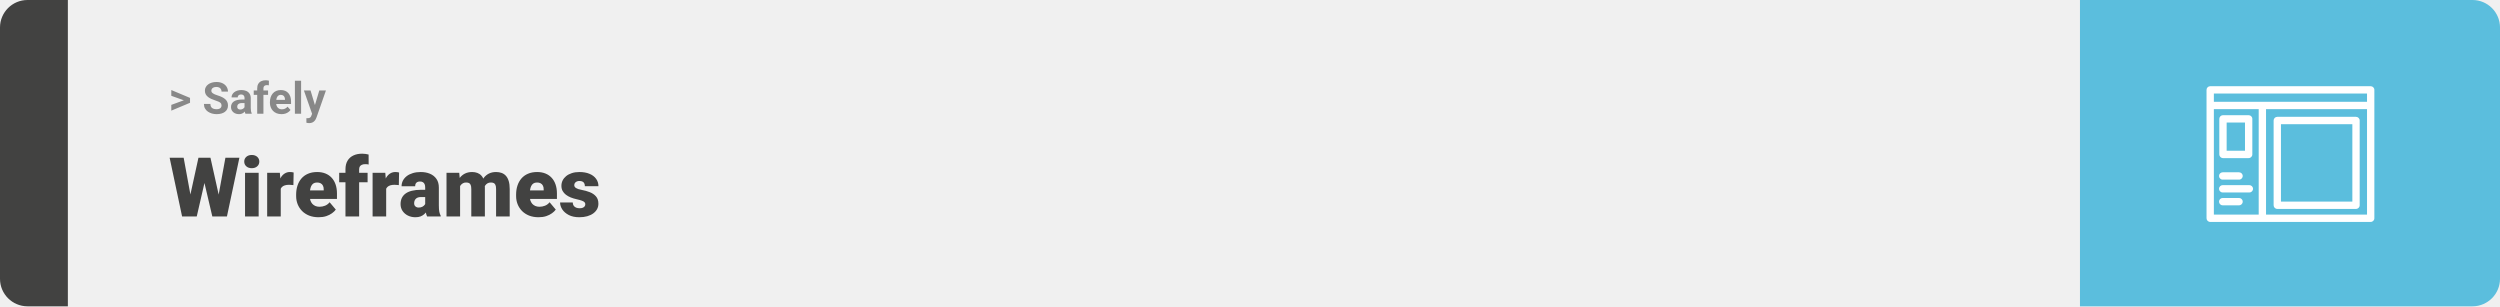
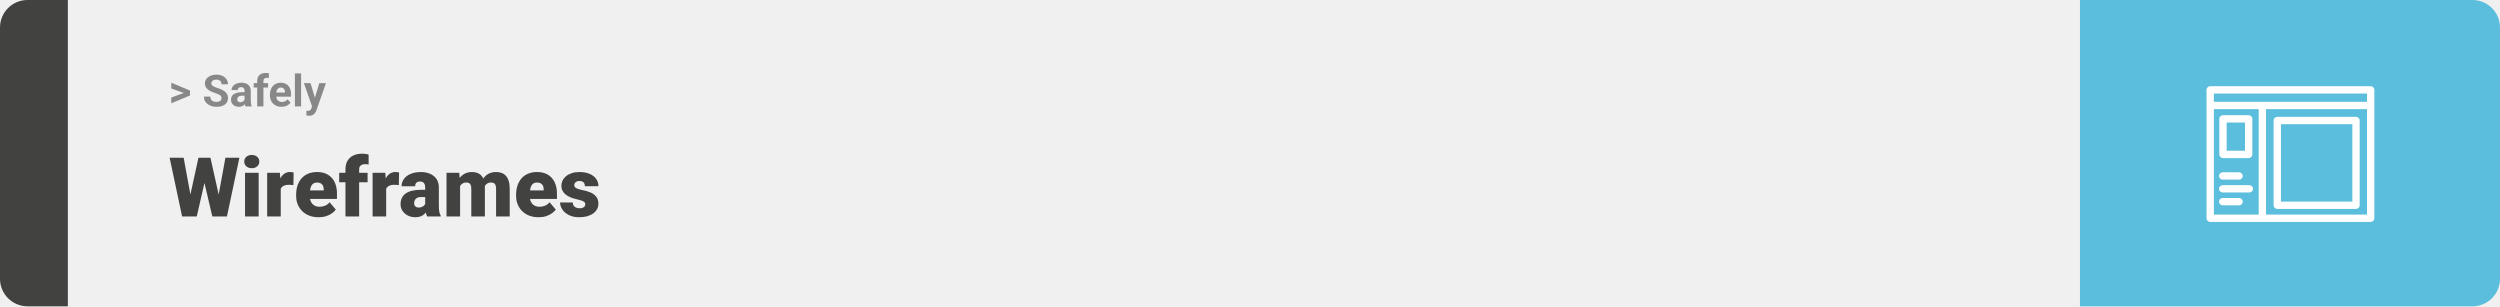
<svg xmlns="http://www.w3.org/2000/svg" width="1363" height="167" viewBox="0 0 1363 167" fill="none">
  <rect width="1363" height="167" rx="15" fill="#F0F0F0" />
  <path d="M0 15C0 6.716 6.716 0 15 0H37V167H15C6.716 167 0 160.284 0 152V15Z" fill="#424241" />
-   <path d="M100.906 54.922L93.394 52.238V49.086L103.602 53.375V55.637L100.906 54.922ZM93.394 57.172L100.918 54.43L103.602 53.785V56.035L93.394 60.324V57.172ZM120.781 57.535C120.781 57.23 120.734 56.957 120.641 56.715C120.555 56.465 120.391 56.238 120.148 56.035C119.906 55.824 119.566 55.617 119.129 55.414C118.691 55.211 118.125 55 117.43 54.781C116.656 54.531 115.922 54.25 115.227 53.938C114.539 53.625 113.93 53.262 113.398 52.848C112.875 52.426 112.461 51.938 112.156 51.383C111.859 50.828 111.711 50.184 111.711 49.449C111.711 48.738 111.867 48.094 112.18 47.516C112.492 46.93 112.93 46.43 113.492 46.016C114.055 45.594 114.719 45.27 115.484 45.043C116.258 44.816 117.105 44.703 118.027 44.703C119.285 44.703 120.383 44.93 121.32 45.383C122.258 45.836 122.984 46.457 123.5 47.246C124.023 48.035 124.285 48.938 124.285 49.953H120.793C120.793 49.453 120.688 49.016 120.477 48.641C120.273 48.258 119.961 47.957 119.539 47.738C119.125 47.52 118.602 47.41 117.969 47.41C117.359 47.41 116.852 47.504 116.445 47.691C116.039 47.871 115.734 48.117 115.531 48.43C115.328 48.734 115.227 49.078 115.227 49.461C115.227 49.75 115.297 50.012 115.438 50.246C115.586 50.48 115.805 50.699 116.094 50.902C116.383 51.105 116.738 51.297 117.16 51.477C117.582 51.656 118.07 51.832 118.625 52.004C119.555 52.285 120.371 52.602 121.074 52.953C121.785 53.305 122.379 53.699 122.855 54.137C123.332 54.574 123.691 55.07 123.934 55.625C124.176 56.18 124.297 56.809 124.297 57.512C124.297 58.254 124.152 58.918 123.863 59.504C123.574 60.09 123.156 60.586 122.609 60.992C122.062 61.398 121.41 61.707 120.652 61.918C119.895 62.129 119.047 62.234 118.109 62.234C117.266 62.234 116.434 62.125 115.613 61.906C114.793 61.68 114.047 61.34 113.375 60.887C112.711 60.434 112.18 59.855 111.781 59.152C111.383 58.449 111.184 57.617 111.184 56.656H114.711C114.711 57.188 114.793 57.637 114.957 58.004C115.121 58.371 115.352 58.668 115.648 58.895C115.953 59.121 116.312 59.285 116.727 59.387C117.148 59.488 117.609 59.539 118.109 59.539C118.719 59.539 119.219 59.453 119.609 59.281C120.008 59.109 120.301 58.871 120.488 58.566C120.684 58.262 120.781 57.918 120.781 57.535ZM133.32 59.141V53.492C133.32 53.086 133.254 52.738 133.121 52.449C132.988 52.152 132.781 51.922 132.5 51.758C132.227 51.594 131.871 51.512 131.434 51.512C131.059 51.512 130.734 51.578 130.461 51.711C130.188 51.836 129.977 52.02 129.828 52.262C129.68 52.496 129.605 52.773 129.605 53.094H126.23C126.23 52.555 126.355 52.043 126.605 51.559C126.855 51.074 127.219 50.648 127.695 50.281C128.172 49.906 128.738 49.613 129.395 49.402C130.059 49.191 130.801 49.086 131.621 49.086C132.605 49.086 133.48 49.25 134.246 49.578C135.012 49.906 135.613 50.398 136.051 51.055C136.496 51.711 136.719 52.531 136.719 53.516V58.941C136.719 59.637 136.762 60.207 136.848 60.652C136.934 61.09 137.059 61.473 137.223 61.801V62H133.812C133.648 61.656 133.523 61.227 133.438 60.711C133.359 60.188 133.32 59.664 133.32 59.141ZM133.766 54.277L133.789 56.188H131.902C131.457 56.188 131.07 56.238 130.742 56.34C130.414 56.441 130.145 56.586 129.934 56.773C129.723 56.953 129.566 57.164 129.465 57.406C129.371 57.648 129.324 57.914 129.324 58.203C129.324 58.492 129.391 58.754 129.523 58.988C129.656 59.215 129.848 59.395 130.098 59.527C130.348 59.652 130.641 59.715 130.977 59.715C131.484 59.715 131.926 59.613 132.301 59.41C132.676 59.207 132.965 58.957 133.168 58.66C133.379 58.363 133.488 58.082 133.496 57.816L134.387 59.246C134.262 59.566 134.09 59.898 133.871 60.242C133.66 60.586 133.391 60.91 133.062 61.215C132.734 61.512 132.34 61.758 131.879 61.953C131.418 62.141 130.871 62.234 130.238 62.234C129.434 62.234 128.703 62.074 128.047 61.754C127.398 61.426 126.883 60.977 126.5 60.406C126.125 59.828 125.938 59.172 125.938 58.438C125.938 57.773 126.062 57.184 126.312 56.668C126.562 56.152 126.93 55.719 127.414 55.367C127.906 55.008 128.52 54.738 129.254 54.559C129.988 54.371 130.84 54.277 131.809 54.277H133.766ZM143.621 62H140.223V48.195C140.223 47.234 140.41 46.426 140.785 45.77C141.168 45.105 141.703 44.605 142.391 44.27C143.086 43.926 143.91 43.754 144.863 43.754C145.176 43.754 145.477 43.777 145.766 43.824C146.055 43.863 146.336 43.914 146.609 43.977L146.574 46.52C146.426 46.48 146.27 46.453 146.105 46.438C145.941 46.422 145.75 46.414 145.531 46.414C145.125 46.414 144.777 46.484 144.488 46.625C144.207 46.758 143.992 46.957 143.844 47.223C143.695 47.488 143.621 47.812 143.621 48.195V62ZM146.152 49.32V51.711H138.336V49.32H146.152ZM153.477 62.234C152.492 62.234 151.609 62.078 150.828 61.766C150.047 61.445 149.383 61.004 148.836 60.441C148.297 59.879 147.883 59.227 147.594 58.484C147.305 57.734 147.16 56.938 147.16 56.094V55.625C147.16 54.664 147.297 53.785 147.57 52.988C147.844 52.191 148.234 51.5 148.742 50.914C149.258 50.328 149.883 49.879 150.617 49.566C151.352 49.246 152.18 49.086 153.102 49.086C154 49.086 154.797 49.234 155.492 49.531C156.188 49.828 156.77 50.25 157.238 50.797C157.715 51.344 158.074 52 158.316 52.766C158.559 53.523 158.68 54.367 158.68 55.297V56.703H148.602V54.453H155.363V54.195C155.363 53.727 155.277 53.309 155.105 52.941C154.941 52.566 154.691 52.27 154.355 52.051C154.02 51.832 153.59 51.723 153.066 51.723C152.621 51.723 152.238 51.82 151.918 52.016C151.598 52.211 151.336 52.484 151.133 52.836C150.938 53.188 150.789 53.602 150.688 54.078C150.594 54.547 150.547 55.062 150.547 55.625V56.094C150.547 56.602 150.617 57.07 150.758 57.5C150.906 57.93 151.113 58.301 151.379 58.613C151.652 58.926 151.98 59.168 152.363 59.34C152.754 59.512 153.195 59.598 153.688 59.598C154.297 59.598 154.863 59.48 155.387 59.246C155.918 59.004 156.375 58.641 156.758 58.156L158.398 59.938C158.133 60.32 157.77 60.688 157.309 61.039C156.855 61.391 156.309 61.68 155.668 61.906C155.027 62.125 154.297 62.234 153.477 62.234ZM164.164 44V62H160.777V44H164.164ZM170.715 60.57L174.078 49.32H177.699L172.602 63.91C172.492 64.231 172.344 64.574 172.156 64.941C171.977 65.309 171.73 65.656 171.418 65.984C171.113 66.32 170.727 66.594 170.258 66.805C169.797 67.016 169.23 67.121 168.559 67.121C168.238 67.121 167.977 67.102 167.773 67.062C167.57 67.023 167.328 66.969 167.047 66.898V64.426C167.133 64.426 167.223 64.426 167.316 64.426C167.41 64.434 167.5 64.438 167.586 64.438C168.031 64.438 168.395 64.387 168.676 64.285C168.957 64.184 169.184 64.027 169.355 63.816C169.527 63.613 169.664 63.348 169.766 63.02L170.715 60.57ZM169.309 49.32L172.062 58.508L172.543 62.082L170.246 62.328L165.688 49.32H169.309Z" fill="#888888" />
+   <path d="M100.906 50.922L93.394 48.238V45.086L103.602 49.375V51.637L100.906 50.922ZM93.394 53.172L100.918 50.43L103.602 49.785V52.035L93.394 56.324V53.172ZM120.781 53.535C120.781 53.23 120.734 52.957 120.641 52.715C120.555 52.465 120.391 52.238 120.148 52.035C119.906 51.824 119.566 51.617 119.129 51.414C118.691 51.211 118.125 51 117.43 50.781C116.656 50.531 115.922 50.25 115.227 49.938C114.539 49.625 113.93 49.262 113.398 48.848C112.875 48.426 112.461 47.938 112.156 47.383C111.859 46.828 111.711 46.184 111.711 45.449C111.711 44.738 111.867 44.094 112.18 43.516C112.492 42.93 112.93 42.43 113.492 42.016C114.055 41.594 114.719 41.27 115.484 41.043C116.258 40.816 117.105 40.703 118.027 40.703C119.285 40.703 120.383 40.93 121.32 41.383C122.258 41.836 122.984 42.457 123.5 43.246C124.023 44.035 124.285 44.938 124.285 45.953H120.793C120.793 45.453 120.688 45.016 120.477 44.641C120.273 44.258 119.961 43.957 119.539 43.738C119.125 43.52 118.602 43.41 117.969 43.41C117.359 43.41 116.852 43.504 116.445 43.691C116.039 43.871 115.734 44.117 115.531 44.43C115.328 44.734 115.227 45.078 115.227 45.461C115.227 45.75 115.297 46.012 115.438 46.246C115.586 46.48 115.805 46.699 116.094 46.902C116.383 47.105 116.738 47.297 117.16 47.477C117.582 47.656 118.07 47.832 118.625 48.004C119.555 48.285 120.371 48.602 121.074 48.953C121.785 49.305 122.379 49.699 122.855 50.137C123.332 50.574 123.691 51.07 123.934 51.625C124.176 52.18 124.297 52.809 124.297 53.512C124.297 54.254 124.152 54.918 123.863 55.504C123.574 56.09 123.156 56.586 122.609 56.992C122.062 57.398 121.41 57.707 120.652 57.918C119.895 58.129 119.047 58.234 118.109 58.234C117.266 58.234 116.434 58.125 115.613 57.906C114.793 57.68 114.047 57.34 113.375 56.887C112.711 56.434 112.18 55.855 111.781 55.152C111.383 54.449 111.184 53.617 111.184 52.656H114.711C114.711 53.188 114.793 53.637 114.957 54.004C115.121 54.371 115.352 54.668 115.648 54.895C115.953 55.121 116.312 55.285 116.727 55.387C117.148 55.488 117.609 55.539 118.109 55.539C118.719 55.539 119.219 55.453 119.609 55.281C120.008 55.109 120.301 54.871 120.488 54.566C120.684 54.262 120.781 53.918 120.781 53.535ZM133.32 55.141V49.492C133.32 49.086 133.254 48.738 133.121 48.449C132.988 48.152 132.781 47.922 132.5 47.758C132.227 47.594 131.871 47.512 131.434 47.512C131.059 47.512 130.734 47.578 130.461 47.711C130.188 47.836 129.977 48.02 129.828 48.262C129.68 48.496 129.605 48.773 129.605 49.094H126.23C126.23 48.555 126.355 48.043 126.605 47.559C126.855 47.074 127.219 46.648 127.695 46.281C128.172 45.906 128.738 45.613 129.395 45.402C130.059 45.191 130.801 45.086 131.621 45.086C132.605 45.086 133.48 45.25 134.246 45.578C135.012 45.906 135.613 46.398 136.051 47.055C136.496 47.711 136.719 48.531 136.719 49.516V54.941C136.719 55.637 136.762 56.207 136.848 56.652C136.934 57.09 137.059 57.473 137.223 57.801V58H133.812C133.648 57.656 133.523 57.227 133.438 56.711C133.359 56.188 133.32 55.664 133.32 55.141ZM133.766 50.277L133.789 52.188H131.902C131.457 52.188 131.07 52.238 130.742 52.34C130.414 52.441 130.145 52.586 129.934 52.773C129.723 52.953 129.566 53.164 129.465 53.406C129.371 53.648 129.324 53.914 129.324 54.203C129.324 54.492 129.391 54.754 129.523 54.988C129.656 55.215 129.848 55.395 130.098 55.527C130.348 55.652 130.641 55.715 130.977 55.715C131.484 55.715 131.926 55.613 132.301 55.41C132.676 55.207 132.965 54.957 133.168 54.66C133.379 54.363 133.488 54.082 133.496 53.816L134.387 55.246C134.262 55.566 134.09 55.898 133.871 56.242C133.66 56.586 133.391 56.91 133.062 57.215C132.734 57.512 132.34 57.758 131.879 57.953C131.418 58.141 130.871 58.234 130.238 58.234C129.434 58.234 128.703 58.074 128.047 57.754C127.398 57.426 126.883 56.977 126.5 56.406C126.125 55.828 125.938 55.172 125.938 54.438C125.938 53.773 126.062 53.184 126.312 52.668C126.562 52.152 126.93 51.719 127.414 51.367C127.906 51.008 128.52 50.738 129.254 50.559C129.988 50.371 130.84 50.277 131.809 50.277H133.766ZM143.621 58H140.223V44.195C140.223 43.234 140.41 42.426 140.785 41.77C141.168 41.105 141.703 40.605 142.391 40.27C143.086 39.926 143.91 39.754 144.863 39.754C145.176 39.754 145.477 39.777 145.766 39.824C146.055 39.863 146.336 39.914 146.609 39.977L146.574 42.52C146.426 42.48 146.27 42.453 146.105 42.438C145.941 42.422 145.75 42.414 145.531 42.414C145.125 42.414 144.777 42.484 144.488 42.625C144.207 42.758 143.992 42.957 143.844 43.223C143.695 43.488 143.621 43.812 143.621 44.195V58ZM146.152 45.32V47.711H138.336V45.32H146.152ZM153.477 58.234C152.492 58.234 151.609 58.078 150.828 57.766C150.047 57.445 149.383 57.004 148.836 56.441C148.297 55.879 147.883 55.227 147.594 54.484C147.305 53.734 147.16 52.938 147.16 52.094V51.625C147.16 50.664 147.297 49.785 147.57 48.988C147.844 48.191 148.234 47.5 148.742 46.914C149.258 46.328 149.883 45.879 150.617 45.566C151.352 45.246 152.18 45.086 153.102 45.086C154 45.086 154.797 45.234 155.492 45.531C156.188 45.828 156.77 46.25 157.238 46.797C157.715 47.344 158.074 48 158.316 48.766C158.559 49.523 158.68 50.367 158.68 51.297V52.703H148.602V50.453H155.363V50.195C155.363 49.727 155.277 49.309 155.105 48.941C154.941 48.566 154.691 48.27 154.355 48.051C154.02 47.832 153.59 47.723 153.066 47.723C152.621 47.723 152.238 47.82 151.918 48.016C151.598 48.211 151.336 48.484 151.133 48.836C150.938 49.188 150.789 49.602 150.688 50.078C150.594 50.547 150.547 51.062 150.547 51.625V52.094C150.547 52.602 150.617 53.07 150.758 53.5C150.906 53.93 151.113 54.301 151.379 54.613C151.652 54.926 151.98 55.168 152.363 55.34C152.754 55.512 153.195 55.598 153.688 55.598C154.297 55.598 154.863 55.48 155.387 55.246C155.918 55.004 156.375 54.641 156.758 54.156L158.398 55.938C158.133 56.32 157.77 56.688 157.309 57.039C156.855 57.391 156.309 57.68 155.668 57.906C155.027 58.125 154.297 58.234 153.477 58.234ZM164.164 40V58H160.777V40H164.164ZM170.715 56.57L174.078 45.32H177.699L172.602 59.91C172.492 60.23 172.344 60.574 172.156 60.941C171.977 61.309 171.73 61.656 171.418 61.984C171.113 62.32 170.727 62.594 170.258 62.805C169.797 63.016 169.23 63.121 168.559 63.121C168.238 63.121 167.977 63.102 167.773 63.062C167.57 63.023 167.328 62.969 167.047 62.898V60.426C167.133 60.426 167.223 60.426 167.316 60.426C167.41 60.434 167.5 60.438 167.586 60.438C168.031 60.438 168.395 60.387 168.676 60.285C168.957 60.184 169.184 60.027 169.355 59.816C169.527 59.613 169.664 59.348 169.766 59.02L170.715 56.57ZM169.309 45.32L172.062 54.508L172.543 58.082L170.246 58.328L165.688 45.32H169.309Z" fill="#888888" />
  <path d="M101.822 115.1L108.194 86.008H111.995L114.061 88.491L107.271 118H103.074L101.822 115.1ZM100.13 86.008L105.513 115.319L104.129 118H99.273L92.483 86.008H100.13ZM117.554 115.166L122.894 86.008H130.518L123.729 118H118.895L117.554 115.166ZM114.742 86.008L121.268 115.275L119.949 118H115.752L108.809 88.447L110.962 86.008H114.742ZM141.021 94.226V118H133.594V94.226H141.021ZM133.155 88.095C133.155 87.04 133.536 86.176 134.297 85.502C135.059 84.829 136.048 84.492 137.264 84.492C138.479 84.492 139.468 84.829 140.23 85.502C140.992 86.176 141.373 87.04 141.373 88.095C141.373 89.15 140.992 90.014 140.23 90.688C139.468 91.362 138.479 91.699 137.264 91.699C136.048 91.699 135.059 91.362 134.297 90.688C133.536 90.014 133.155 89.15 133.155 88.095ZM153.062 100.114V118H145.657V94.226H152.579L153.062 100.114ZM160.093 94.05L159.961 100.927C159.668 100.898 159.273 100.861 158.775 100.817C158.277 100.773 157.859 100.751 157.522 100.751C156.658 100.751 155.911 100.854 155.281 101.059C154.666 101.25 154.153 101.542 153.743 101.938C153.348 102.319 153.055 102.802 152.864 103.388C152.688 103.974 152.608 104.655 152.623 105.432L151.282 104.553C151.282 102.956 151.436 101.506 151.744 100.202C152.066 98.884 152.52 97.749 153.106 96.796C153.692 95.83 154.402 95.09 155.237 94.577C156.072 94.05 157.01 93.786 158.05 93.786C158.416 93.786 158.775 93.808 159.126 93.852C159.493 93.896 159.815 93.962 160.093 94.05ZM173.716 118.439C171.783 118.439 170.054 118.139 168.531 117.539C167.007 116.923 165.718 116.081 164.664 115.012C163.624 113.942 162.825 112.712 162.269 111.32C161.727 109.929 161.456 108.457 161.456 106.904V106.069C161.456 104.326 161.697 102.714 162.181 101.235C162.664 99.741 163.382 98.437 164.334 97.324C165.286 96.21 166.48 95.346 167.916 94.731C169.351 94.101 171.021 93.786 172.925 93.786C174.61 93.786 176.119 94.057 177.452 94.599C178.785 95.141 179.913 95.918 180.835 96.928C181.773 97.939 182.483 99.162 182.967 100.598C183.465 102.033 183.714 103.645 183.714 105.432V108.442H164.29V103.806H176.485V103.234C176.5 102.443 176.36 101.77 176.067 101.213C175.789 100.656 175.379 100.231 174.837 99.939C174.295 99.645 173.636 99.499 172.859 99.499C172.054 99.499 171.387 99.675 170.86 100.026C170.347 100.378 169.944 100.861 169.651 101.477C169.373 102.077 169.175 102.773 169.058 103.564C168.941 104.355 168.882 105.19 168.882 106.069V106.904C168.882 107.783 169 108.581 169.234 109.299C169.483 110.017 169.834 110.632 170.289 111.145C170.757 111.643 171.314 112.031 171.958 112.309C172.618 112.587 173.365 112.727 174.2 112.727C175.21 112.727 176.207 112.536 177.188 112.155C178.169 111.774 179.012 111.145 179.715 110.266L183.077 114.265C182.593 114.953 181.905 115.62 181.011 116.264C180.132 116.909 179.078 117.436 177.847 117.846C176.617 118.242 175.24 118.439 173.716 118.439ZM195.799 118H188.35V92.292C188.35 90.446 188.724 88.894 189.471 87.634C190.218 86.374 191.272 85.422 192.635 84.777C193.997 84.118 195.608 83.789 197.469 83.789C198.113 83.789 198.721 83.832 199.292 83.92C199.864 84.008 200.42 84.118 200.962 84.25L200.984 89.699C200.721 89.626 200.45 89.575 200.171 89.545C199.893 89.516 199.549 89.501 199.139 89.501C198.421 89.501 197.813 89.611 197.315 89.831C196.817 90.036 196.436 90.351 196.172 90.776C195.923 91.186 195.799 91.691 195.799 92.292V118ZM200.413 94.226V99.367H184.922V94.226H200.413ZM210.542 100.114V118H203.138V94.226H210.059L210.542 100.114ZM217.574 94.05L217.442 100.927C217.149 100.898 216.753 100.861 216.255 100.817C215.757 100.773 215.34 100.751 215.003 100.751C214.139 100.751 213.392 100.854 212.762 101.059C212.146 101.25 211.634 101.542 211.224 101.938C210.828 102.319 210.535 102.802 210.345 103.388C210.169 103.974 210.088 104.655 210.103 105.432L208.763 104.553C208.763 102.956 208.917 101.506 209.224 100.202C209.546 98.884 210 97.749 210.586 96.796C211.172 95.83 211.883 95.09 212.718 94.577C213.553 94.05 214.49 93.786 215.53 93.786C215.896 93.786 216.255 93.808 216.607 93.852C216.973 93.896 217.295 93.962 217.574 94.05ZM231.812 112.023V102.224C231.812 101.55 231.717 100.971 231.526 100.488C231.336 100.004 231.036 99.631 230.625 99.367C230.215 99.089 229.666 98.95 228.978 98.95C228.421 98.95 227.945 99.045 227.549 99.235C227.154 99.426 226.854 99.711 226.648 100.092C226.443 100.473 226.341 100.957 226.341 101.542H218.936C218.936 100.444 219.178 99.426 219.661 98.488C220.159 97.536 220.862 96.709 221.771 96.005C222.693 95.302 223.792 94.76 225.066 94.379C226.355 93.984 227.791 93.786 229.373 93.786C231.263 93.786 232.947 94.101 234.427 94.731C235.921 95.361 237.1 96.306 237.964 97.565C238.829 98.811 239.261 100.378 239.261 102.268V112.001C239.261 113.554 239.349 114.733 239.524 115.539C239.7 116.33 239.949 117.026 240.271 117.626V118H232.845C232.493 117.268 232.229 116.374 232.054 115.319C231.893 114.25 231.812 113.151 231.812 112.023ZM232.713 103.476L232.757 107.431H229.483C228.794 107.431 228.208 107.526 227.725 107.717C227.256 107.907 226.875 108.171 226.583 108.508C226.304 108.83 226.099 109.196 225.967 109.606C225.85 110.017 225.792 110.449 225.792 110.903C225.792 111.342 225.894 111.738 226.099 112.089C226.319 112.426 226.612 112.69 226.978 112.88C227.344 113.071 227.754 113.166 228.208 113.166C229.029 113.166 229.725 113.012 230.296 112.705C230.882 112.382 231.329 111.994 231.636 111.54C231.944 111.086 232.098 110.661 232.098 110.266L233.724 113.298C233.431 113.884 233.094 114.477 232.713 115.078C232.347 115.678 231.885 116.235 231.329 116.748C230.787 117.246 230.12 117.656 229.329 117.978C228.538 118.286 227.579 118.439 226.451 118.439C224.986 118.439 223.638 118.139 222.408 117.539C221.192 116.938 220.218 116.103 219.485 115.034C218.753 113.95 218.387 112.705 218.387 111.298C218.387 110.068 218.606 108.969 219.046 108.002C219.5 107.036 220.181 106.215 221.089 105.542C221.998 104.868 223.155 104.355 224.561 104.003C225.967 103.652 227.623 103.476 229.527 103.476H232.713ZM250.84 99.257V118H243.436V94.226H250.379L250.84 99.257ZM249.939 105.3L248.248 105.344C248.248 103.674 248.445 102.136 248.841 100.729C249.236 99.323 249.822 98.1 250.599 97.06C251.375 96.02 252.327 95.214 253.455 94.643C254.598 94.072 255.916 93.786 257.41 93.786C258.45 93.786 259.395 93.947 260.245 94.269C261.094 94.577 261.827 95.068 262.442 95.742C263.057 96.401 263.526 97.265 263.848 98.335C264.185 99.389 264.354 100.656 264.354 102.136V118H256.949V103.081C256.949 102.07 256.832 101.308 256.597 100.795C256.377 100.283 256.055 99.939 255.63 99.763C255.206 99.587 254.686 99.499 254.07 99.499C253.426 99.499 252.847 99.645 252.334 99.939C251.822 100.231 251.382 100.642 251.016 101.169C250.665 101.682 250.394 102.29 250.203 102.993C250.027 103.696 249.939 104.465 249.939 105.3ZM263.519 105.3L261.453 105.344C261.453 103.674 261.636 102.136 262.002 100.729C262.383 99.323 262.947 98.1 263.694 97.06C264.456 96.02 265.401 95.214 266.529 94.643C267.657 94.072 268.968 93.786 270.462 93.786C271.546 93.786 272.542 93.947 273.45 94.269C274.358 94.592 275.142 95.112 275.801 95.83C276.46 96.547 276.973 97.499 277.339 98.686C277.706 99.858 277.889 101.308 277.889 103.037V118H270.462V103.037C270.462 102.055 270.345 101.315 270.11 100.817C269.891 100.305 269.568 99.96 269.144 99.785C268.719 99.594 268.213 99.499 267.627 99.499C266.924 99.499 266.316 99.645 265.804 99.939C265.291 100.231 264.859 100.642 264.507 101.169C264.17 101.682 263.921 102.29 263.76 102.993C263.599 103.696 263.519 104.465 263.519 105.3ZM293.643 118.439C291.709 118.439 289.981 118.139 288.458 117.539C286.934 116.923 285.645 116.081 284.59 115.012C283.55 113.942 282.752 112.712 282.195 111.32C281.653 109.929 281.382 108.457 281.382 106.904V106.069C281.382 104.326 281.624 102.714 282.107 101.235C282.591 99.741 283.309 98.437 284.261 97.324C285.213 96.21 286.407 95.346 287.842 94.731C289.278 94.101 290.948 93.786 292.852 93.786C294.537 93.786 296.045 94.057 297.378 94.599C298.711 95.141 299.839 95.918 300.762 96.928C301.7 97.939 302.41 99.162 302.894 100.598C303.392 102.033 303.641 103.645 303.641 105.432V108.442H284.217V103.806H296.412V103.234C296.426 102.443 296.287 101.77 295.994 101.213C295.716 100.656 295.306 100.231 294.764 99.939C294.222 99.645 293.562 99.499 292.786 99.499C291.98 99.499 291.314 99.675 290.787 100.026C290.274 100.378 289.871 100.861 289.578 101.477C289.3 102.077 289.102 102.773 288.985 103.564C288.868 104.355 288.809 105.19 288.809 106.069V106.904C288.809 107.783 288.926 108.581 289.161 109.299C289.41 110.017 289.761 110.632 290.215 111.145C290.684 111.643 291.241 112.031 291.885 112.309C292.544 112.587 293.292 112.727 294.126 112.727C295.137 112.727 296.133 112.536 297.115 112.155C298.096 111.774 298.938 111.145 299.642 110.266L303.003 114.265C302.52 114.953 301.832 115.62 300.938 116.264C300.059 116.909 299.004 117.436 297.774 117.846C296.543 118.242 295.167 118.439 293.643 118.439ZM319.109 111.32C319.109 110.91 318.97 110.559 318.692 110.266C318.428 109.958 317.959 109.68 317.286 109.431C316.612 109.167 315.667 108.903 314.451 108.64C313.294 108.391 312.203 108.061 311.177 107.651C310.167 107.241 309.28 106.743 308.519 106.157C307.757 105.571 307.156 104.875 306.717 104.069C306.292 103.264 306.08 102.341 306.08 101.301C306.08 100.29 306.292 99.338 306.717 98.444C307.156 97.536 307.793 96.738 308.628 96.049C309.478 95.346 310.511 94.797 311.727 94.401C312.942 93.991 314.327 93.786 315.879 93.786C318.018 93.786 319.864 94.116 321.417 94.775C322.969 95.419 324.163 96.328 324.998 97.499C325.848 98.657 326.272 99.997 326.272 101.521H318.868C318.868 100.92 318.765 100.407 318.56 99.982C318.37 99.558 318.055 99.235 317.615 99.016C317.176 98.781 316.59 98.664 315.857 98.664C315.345 98.664 314.876 98.759 314.451 98.95C314.041 99.14 313.711 99.404 313.462 99.741C313.213 100.078 313.089 100.473 313.089 100.927C313.089 101.25 313.162 101.542 313.309 101.806C313.47 102.055 313.711 102.29 314.034 102.509C314.356 102.714 314.766 102.905 315.264 103.081C315.762 103.242 316.363 103.388 317.066 103.52C318.663 103.813 320.157 104.23 321.548 104.772C322.94 105.314 324.068 106.083 324.932 107.08C325.811 108.076 326.25 109.416 326.25 111.101C326.25 112.155 326.009 113.129 325.525 114.023C325.042 114.902 324.346 115.678 323.438 116.352C322.53 117.011 321.438 117.524 320.164 117.89C318.89 118.256 317.454 118.439 315.857 118.439C313.587 118.439 311.668 118.037 310.101 117.231C308.533 116.411 307.347 115.385 306.541 114.155C305.75 112.91 305.354 111.65 305.354 110.375H312.254C312.283 111.108 312.459 111.708 312.781 112.177C313.118 112.646 313.565 112.99 314.122 113.21C314.678 113.43 315.323 113.54 316.055 113.54C316.729 113.54 317.286 113.444 317.725 113.254C318.179 113.063 318.523 112.807 318.758 112.485C318.992 112.148 319.109 111.76 319.109 111.32Z" fill="#424241" />
  <path d="M1363 15C1363 6.716 1356.28 0 1348 0H1134V167H1348C1356.28 167 1363 160.284 1363 152V15Z" fill="#0BA3D3" fill-opacity="0.65" />
  <path fill-rule="evenodd" clip-rule="evenodd" d="M1203 49C1203 47.895 1203.9 47 1205 47H1292.5C1293.6 47 1294.5 47.895 1294.5 49V118.996C1294.5 120.101 1293.6 120.996 1292.5 120.996H1205C1203.9 120.996 1203 120.101 1203 118.996V49ZM1207 51V55.495H1290.5V51H1207ZM1290.5 59.495H1235.44V116.996H1290.5V59.495ZM1231.44 116.996V59.495H1207V116.996H1231.44Z" fill="white" />
  <path fill-rule="evenodd" clip-rule="evenodd" d="M1209.97 64.8C1209.97 63.696 1210.87 62.8 1211.97 62.8H1225.97C1227.08 62.8 1227.97 63.696 1227.97 64.8V84.196C1227.97 85.3 1227.08 86.196 1225.97 86.196H1211.97C1210.87 86.196 1209.97 85.3 1209.97 84.196V64.8ZM1213.97 66.8V82.196H1223.97V66.8H1213.97ZM1239.58 65.696C1239.58 64.592 1240.47 63.696 1241.58 63.696H1284.5C1285.61 63.696 1286.5 64.592 1286.5 65.696V111.905C1286.5 113.01 1285.61 113.905 1284.5 113.905H1241.58C1240.47 113.905 1239.58 113.01 1239.58 111.905V65.696ZM1243.58 67.696V109.905H1282.5V67.696H1243.58ZM1209.81 95.936C1209.81 94.832 1210.71 93.936 1211.81 93.936H1220.73C1221.84 93.936 1222.73 94.832 1222.73 95.936C1222.73 97.041 1221.84 97.936 1220.73 97.936H1211.81C1210.71 97.936 1209.81 97.041 1209.81 95.936ZM1209.81 102.936C1209.81 101.832 1210.71 100.936 1211.81 100.936H1226.35C1227.46 100.936 1228.35 101.832 1228.35 102.936C1228.35 104.041 1227.46 104.936 1226.35 104.936H1211.81C1210.71 104.936 1209.81 104.041 1209.81 102.936ZM1209.81 109.936C1209.81 108.832 1210.71 107.936 1211.81 107.936H1220.73C1221.84 107.936 1222.73 108.832 1222.73 109.936C1222.73 111.041 1221.84 111.936 1220.73 111.936H1211.81C1210.71 111.936 1209.81 111.041 1209.81 109.936Z" fill="white" />
</svg>
